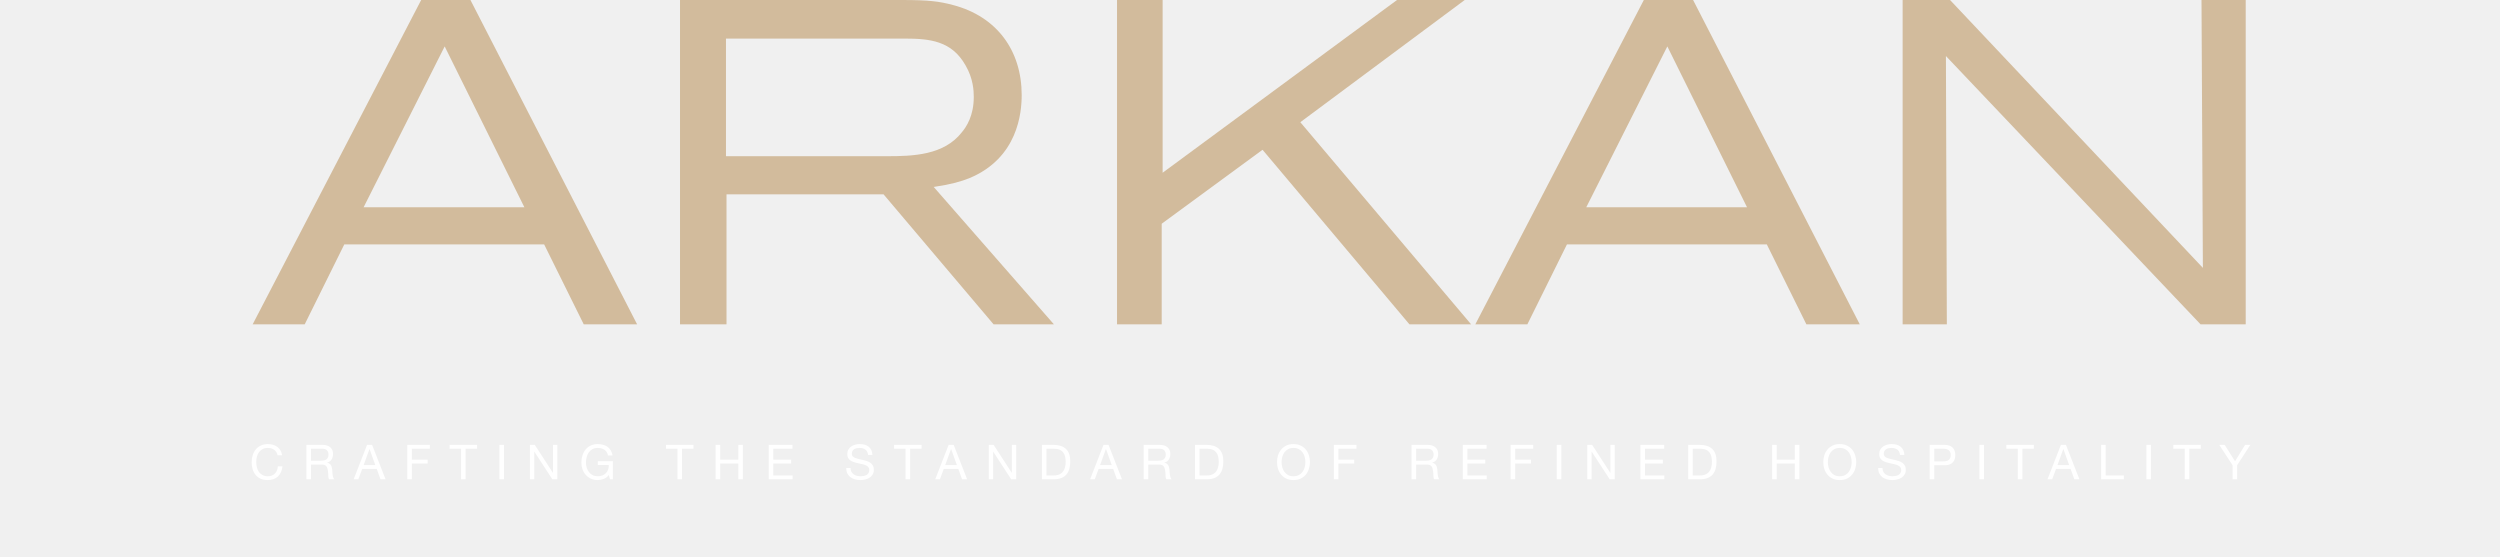
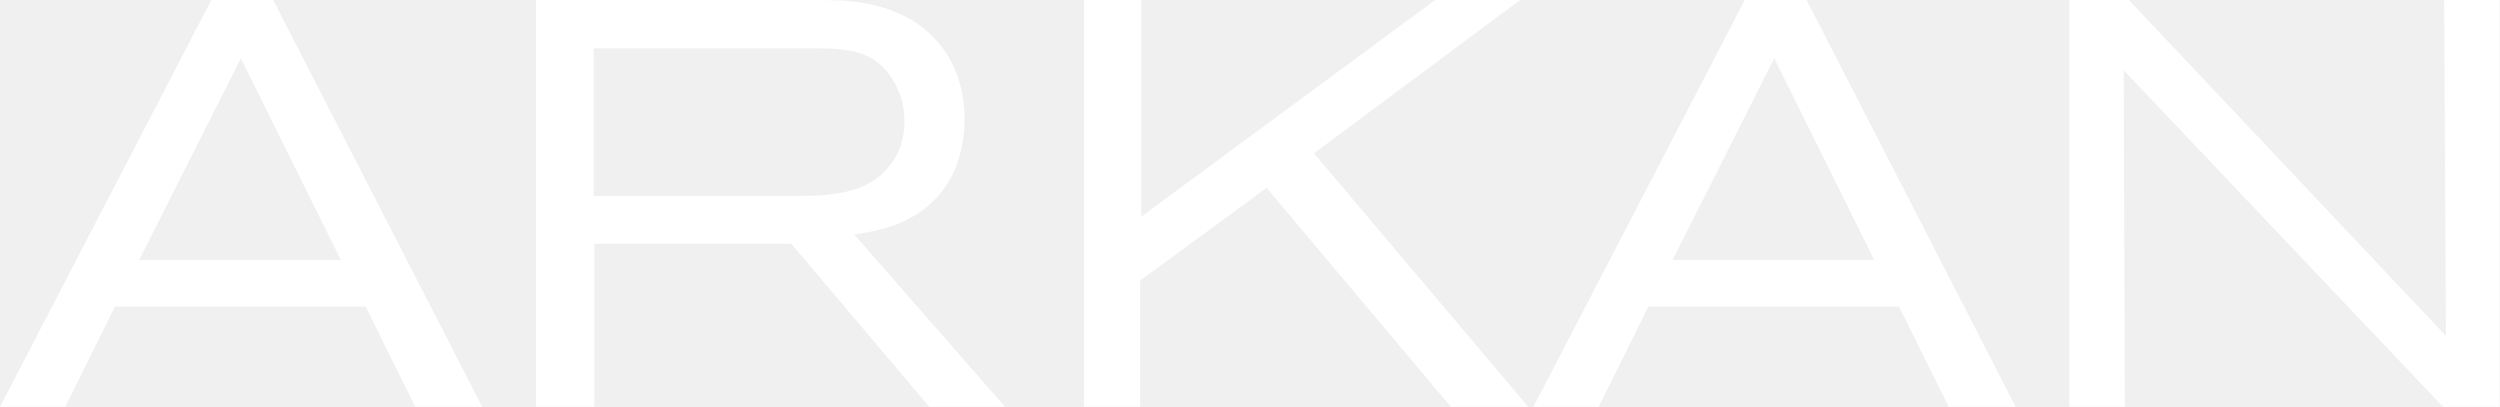
- <svg xmlns="http://www.w3.org/2000/svg" width="934" height="208" viewBox="0 0 934 208" fill="none">
-   <path d="M166.133 17.34L135.851 77.424H195.901L166.133 17.34ZM218.087 121.181L203.296 91.31H128.627L113.836 121.181H94.39L157.352 0H175.756L238.032 121.181H218.073H218.087Z" fill="#D2BB9C" />
-   <path d="M331.291 58.357C341.099 58.357 352.621 58.014 359.331 49.437C361.058 47.382 363.8 43.258 363.8 36.221C363.8 33.995 363.628 29.357 360.701 24.376C355.547 15.285 347.452 14.414 337.987 14.414H271.227V58.357H331.262H331.291ZM371.209 121.181L330.091 72.6H271.427V121.181H254.051V0H336.802C347.124 0 350.907 0.514 356.076 1.884C372.423 6.18 381.703 18.881 381.703 35.522C381.703 42.044 380.333 59.042 362.086 66.592C358.988 67.79 355.719 68.818 348.837 69.846L393.739 121.167H371.195L371.209 121.181Z" fill="#D2BB9C" />
-   <path d="M526.573 121.181L471.692 55.959L434.014 83.589V121.181H417.324V0H434.357V64.537L521.919 0H547.218L485.798 45.655L549.616 121.181H526.573Z" fill="#D2BB9C" />
-   <path d="M622.915 17.34L592.634 77.424H652.683L622.915 17.34ZM674.87 121.181L660.079 91.31H585.409L570.618 121.181H551.173L614.135 0H632.538L694.815 121.181H674.856H674.87Z" fill="#D2BB9C" />
-   <path d="M822.139 121.181L726.996 20.936C726.996 20.936 727.338 112.261 727.338 121.181H710.82V0H728.538L822.995 100.073C822.995 100.073 822.481 6.18 822.481 0H839V121.181H822.139Z" fill="#D2BB9C" />
-   <path d="M103.684 170.082C103.492 169.17 103.066 168.486 102.406 168.03C101.758 167.574 100.984 167.346 100.084 167.346C99.316 167.346 98.656 167.49 98.104 167.778C97.564 168.066 97.114 168.456 96.754 168.948C96.406 169.428 96.148 169.98 95.98 170.604C95.812 171.228 95.728 171.876 95.728 172.548C95.728 173.28 95.812 173.976 95.98 174.636C96.148 175.284 96.406 175.854 96.754 176.346C97.114 176.826 97.57 177.21 98.122 177.498C98.674 177.786 99.334 177.93 100.102 177.93C100.666 177.93 101.164 177.84 101.596 177.66C102.04 177.468 102.418 177.21 102.73 176.886C103.054 176.55 103.306 176.154 103.486 175.698C103.666 175.242 103.774 174.75 103.81 174.222H105.52C105.352 175.842 104.794 177.102 103.846 178.002C102.898 178.902 101.602 179.352 99.958 179.352C98.962 179.352 98.092 179.184 97.348 178.848C96.604 178.5 95.986 178.026 95.494 177.426C95.002 176.826 94.63 176.118 94.378 175.302C94.138 174.486 94.018 173.61 94.018 172.674C94.018 171.738 94.15 170.862 94.414 170.046C94.678 169.218 95.062 168.498 95.566 167.886C96.082 167.274 96.718 166.794 97.474 166.446C98.242 166.086 99.118 165.906 100.102 165.906C100.774 165.906 101.41 165.996 102.01 166.176C102.61 166.356 103.144 166.62 103.612 166.968C104.08 167.316 104.47 167.754 104.782 168.282C105.094 168.798 105.298 169.398 105.394 170.082H103.684ZM114.478 166.212H120.526C121.75 166.212 122.704 166.512 123.388 167.112C124.084 167.712 124.432 168.534 124.432 169.578C124.432 170.358 124.252 171.042 123.892 171.63C123.544 172.218 122.98 172.62 122.2 172.836V172.872C122.572 172.944 122.872 173.064 123.1 173.232C123.34 173.4 123.526 173.604 123.658 173.844C123.802 174.072 123.904 174.33 123.964 174.618C124.036 174.906 124.09 175.206 124.126 175.518C124.15 175.83 124.168 176.148 124.18 176.472C124.192 176.796 124.222 177.114 124.27 177.426C124.318 177.738 124.384 178.038 124.468 178.326C124.564 178.602 124.702 178.848 124.882 179.064H122.974C122.854 178.932 122.77 178.752 122.722 178.524C122.686 178.296 122.662 178.044 122.65 177.768C122.638 177.48 122.626 177.174 122.614 176.85C122.602 176.526 122.566 176.208 122.506 175.896C122.458 175.584 122.398 175.29 122.326 175.014C122.254 174.726 122.14 174.48 121.984 174.276C121.828 174.06 121.624 173.892 121.372 173.772C121.12 173.64 120.784 173.574 120.364 173.574H116.188V179.064H114.478V166.212ZM119.752 172.134C120.148 172.134 120.526 172.104 120.886 172.044C121.246 171.984 121.558 171.87 121.822 171.702C122.098 171.522 122.314 171.288 122.47 171C122.638 170.7 122.722 170.316 122.722 169.848C122.722 169.2 122.542 168.672 122.182 168.264C121.822 167.856 121.24 167.652 120.436 167.652H116.188V172.134H119.752ZM135.854 173.754H140.21L138.068 167.76H138.032L135.854 173.754ZM137.132 166.212H139.022L144.044 179.064H142.154L140.75 175.194H135.314L133.874 179.064H132.128L137.132 166.212ZM152.152 166.212H160.594V167.652H153.862V171.738H159.766V173.178H153.862V179.064H152.152V166.212ZM172.244 167.652H167.96V166.212H178.238V167.652H173.954V179.064H172.244V167.652ZM186.576 166.212H188.286V179.064H186.576V166.212ZM197.984 166.212H199.802L206.57 176.634H206.606V166.212H208.226V179.064H206.354L199.64 168.75H199.604V179.064H197.984V166.212ZM227.444 177.462C226.94 178.134 226.316 178.62 225.572 178.92C224.828 179.208 224.078 179.352 223.322 179.352C222.362 179.352 221.504 179.178 220.748 178.83C219.992 178.47 219.35 177.99 218.822 177.39C218.294 176.79 217.892 176.1 217.616 175.32C217.34 174.54 217.202 173.73 217.202 172.89C217.202 171.954 217.328 171.066 217.58 170.226C217.844 169.374 218.228 168.63 218.732 167.994C219.248 167.358 219.884 166.854 220.64 166.482C221.408 166.098 222.302 165.906 223.322 165.906C224.018 165.906 224.672 165.99 225.284 166.158C225.908 166.314 226.46 166.566 226.94 166.914C227.432 167.262 227.84 167.706 228.164 168.246C228.5 168.774 228.728 169.416 228.848 170.172H227.138C227.054 169.68 226.898 169.26 226.67 168.912C226.442 168.552 226.16 168.258 225.824 168.03C225.488 167.802 225.104 167.634 224.672 167.526C224.252 167.406 223.802 167.346 223.322 167.346C222.542 167.346 221.87 167.502 221.306 167.814C220.754 168.126 220.298 168.54 219.938 169.056C219.59 169.56 219.332 170.142 219.164 170.802C218.996 171.45 218.912 172.116 218.912 172.8C218.912 173.472 219.008 174.12 219.2 174.744C219.392 175.356 219.674 175.902 220.046 176.382C220.418 176.85 220.874 177.228 221.414 177.516C221.966 177.792 222.602 177.93 223.322 177.93C223.994 177.93 224.588 177.822 225.104 177.606C225.62 177.39 226.052 177.096 226.4 176.724C226.76 176.34 227.03 175.896 227.21 175.392C227.39 174.876 227.468 174.324 227.444 173.736H223.34V172.296H228.974V179.064H227.894L227.444 177.462ZM253.096 167.652H248.812V166.212H259.09V167.652H254.806V179.064H253.096V167.652ZM267.356 166.212H269.066V171.738H275.834V166.212H277.544V179.064H275.834V173.178H269.066V179.064H267.356V166.212ZM287.187 166.212H296.061V167.652H288.897V171.738H295.575V173.178H288.897V177.624H296.115V179.064H287.187V166.212ZM324.314 169.974C324.218 169.05 323.882 168.384 323.306 167.976C322.742 167.556 322.016 167.346 321.128 167.346C320.768 167.346 320.414 167.382 320.066 167.454C319.718 167.526 319.406 167.646 319.13 167.814C318.866 167.982 318.65 168.21 318.482 168.498C318.326 168.774 318.248 169.122 318.248 169.542C318.248 169.938 318.362 170.262 318.59 170.514C318.83 170.754 319.142 170.952 319.526 171.108C319.922 171.264 320.366 171.396 320.858 171.504C321.35 171.6 321.848 171.708 322.352 171.828C322.868 171.948 323.372 172.092 323.864 172.26C324.356 172.416 324.794 172.632 325.178 172.908C325.574 173.184 325.886 173.532 326.114 173.952C326.354 174.372 326.474 174.9 326.474 175.536C326.474 176.22 326.318 176.808 326.006 177.3C325.706 177.78 325.316 178.176 324.836 178.488C324.356 178.788 323.816 179.004 323.216 179.136C322.628 179.28 322.04 179.352 321.452 179.352C320.732 179.352 320.048 179.262 319.4 179.082C318.764 178.902 318.2 178.632 317.708 178.272C317.228 177.9 316.844 177.432 316.556 176.868C316.28 176.292 316.142 175.614 316.142 174.834H317.762C317.762 175.374 317.864 175.842 318.068 176.238C318.284 176.622 318.56 176.94 318.896 177.192C319.244 177.444 319.646 177.63 320.102 177.75C320.558 177.87 321.026 177.93 321.506 177.93C321.89 177.93 322.274 177.894 322.658 177.822C323.054 177.75 323.408 177.63 323.72 177.462C324.032 177.282 324.284 177.042 324.476 176.742C324.668 176.442 324.764 176.058 324.764 175.59C324.764 175.146 324.644 174.786 324.404 174.51C324.176 174.234 323.864 174.012 323.468 173.844C323.084 173.664 322.646 173.52 322.154 173.412C321.662 173.304 321.158 173.196 320.642 173.088C320.138 172.968 319.64 172.836 319.148 172.692C318.656 172.536 318.212 172.338 317.816 172.098C317.432 171.846 317.12 171.528 316.88 171.144C316.652 170.748 316.538 170.256 316.538 169.668C316.538 169.02 316.67 168.462 316.934 167.994C317.198 167.514 317.546 167.124 317.978 166.824C318.422 166.512 318.92 166.284 319.472 166.14C320.036 165.984 320.612 165.906 321.2 165.906C321.86 165.906 322.472 165.984 323.036 166.14C323.6 166.296 324.092 166.542 324.512 166.878C324.944 167.214 325.28 167.64 325.52 168.156C325.772 168.66 325.91 169.266 325.934 169.974H324.314ZM338.308 167.652H334.024V166.212H344.302V167.652H340.018V179.064H338.308V167.652ZM353.13 173.754H357.486L355.344 167.76H355.308L353.13 173.754ZM354.408 166.212H356.298L361.32 179.064H359.43L358.026 175.194H352.59L351.15 179.064H349.404L354.408 166.212ZM369.41 166.212H371.228L377.996 176.634H378.032V166.212H379.652V179.064H377.78L371.066 168.75H371.03V179.064H369.41V166.212ZM390.968 177.624H393.812C394.004 177.624 394.244 177.612 394.532 177.588C394.82 177.552 395.126 177.48 395.45 177.372C395.774 177.252 396.092 177.084 396.404 176.868C396.728 176.652 397.016 176.358 397.268 175.986C397.52 175.614 397.724 175.152 397.88 174.6C398.048 174.036 398.132 173.358 398.132 172.566C398.132 171.798 398.054 171.114 397.898 170.514C397.754 169.902 397.508 169.386 397.16 168.966C396.824 168.534 396.386 168.21 395.846 167.994C395.306 167.766 394.64 167.652 393.848 167.652H390.968V177.624ZM389.258 166.212H393.668C395.648 166.212 397.172 166.716 398.24 167.724C399.308 168.732 399.842 170.268 399.842 172.332C399.842 173.412 399.722 174.372 399.482 175.212C399.242 176.04 398.87 176.742 398.366 177.318C397.862 177.882 397.22 178.314 396.44 178.614C395.66 178.914 394.736 179.064 393.668 179.064H389.258V166.212ZM410.986 173.754H415.342L413.2 167.76H413.164L410.986 173.754ZM412.264 166.212H414.154L419.176 179.064H417.286L415.882 175.194H410.446L409.006 179.064H407.26L412.264 166.212ZM427.283 166.212H433.331C434.555 166.212 435.509 166.512 436.193 167.112C436.889 167.712 437.237 168.534 437.237 169.578C437.237 170.358 437.057 171.042 436.697 171.63C436.349 172.218 435.785 172.62 435.005 172.836V172.872C435.377 172.944 435.677 173.064 435.905 173.232C436.145 173.4 436.331 173.604 436.463 173.844C436.607 174.072 436.709 174.33 436.769 174.618C436.841 174.906 436.895 175.206 436.931 175.518C436.955 175.83 436.973 176.148 436.985 176.472C436.997 176.796 437.027 177.114 437.075 177.426C437.123 177.738 437.189 178.038 437.273 178.326C437.369 178.602 437.507 178.848 437.687 179.064H435.779C435.659 178.932 435.575 178.752 435.527 178.524C435.491 178.296 435.467 178.044 435.455 177.768C435.443 177.48 435.431 177.174 435.419 176.85C435.407 176.526 435.371 176.208 435.311 175.896C435.263 175.584 435.203 175.29 435.131 175.014C435.059 174.726 434.945 174.48 434.789 174.276C434.633 174.06 434.429 173.892 434.177 173.772C433.925 173.64 433.589 173.574 433.169 173.574H428.993V179.064H427.283V166.212ZM432.557 172.134C432.953 172.134 433.331 172.104 433.691 172.044C434.051 171.984 434.363 171.87 434.627 171.702C434.903 171.522 435.119 171.288 435.275 171C435.443 170.7 435.527 170.316 435.527 169.848C435.527 169.2 435.347 168.672 434.987 168.264C434.627 167.856 434.045 167.652 433.241 167.652H428.993V172.134H432.557ZM448.156 177.624H451C451.192 177.624 451.432 177.612 451.72 177.588C452.008 177.552 452.314 177.48 452.638 177.372C452.962 177.252 453.28 177.084 453.592 176.868C453.916 176.652 454.204 176.358 454.456 175.986C454.708 175.614 454.912 175.152 455.068 174.6C455.236 174.036 455.32 173.358 455.32 172.566C455.32 171.798 455.242 171.114 455.086 170.514C454.942 169.902 454.696 169.386 454.348 168.966C454.012 168.534 453.574 168.21 453.034 167.994C452.494 167.766 451.828 167.652 451.036 167.652H448.156V177.624ZM446.446 166.212H450.856C452.836 166.212 454.36 166.716 455.428 167.724C456.496 168.732 457.03 170.268 457.03 172.332C457.03 173.412 456.91 174.372 456.67 175.212C456.43 176.04 456.058 176.742 455.554 177.318C455.05 177.882 454.408 178.314 453.628 178.614C452.848 178.914 451.924 179.064 450.856 179.064H446.446V166.212ZM478.799 172.638C478.799 173.286 478.883 173.928 479.051 174.564C479.219 175.188 479.483 175.752 479.843 176.256C480.203 176.76 480.665 177.168 481.229 177.48C481.793 177.78 482.465 177.93 483.245 177.93C484.025 177.93 484.697 177.78 485.261 177.48C485.825 177.168 486.287 176.76 486.647 176.256C487.007 175.752 487.271 175.188 487.439 174.564C487.607 173.928 487.691 173.286 487.691 172.638C487.691 171.99 487.607 171.354 487.439 170.73C487.271 170.094 487.007 169.524 486.647 169.02C486.287 168.516 485.825 168.114 485.261 167.814C484.697 167.502 484.025 167.346 483.245 167.346C482.465 167.346 481.793 167.502 481.229 167.814C480.665 168.114 480.203 168.516 479.843 169.02C479.483 169.524 479.219 170.094 479.051 170.73C478.883 171.354 478.799 171.99 478.799 172.638ZM477.089 172.638C477.089 171.762 477.215 170.922 477.467 170.118C477.731 169.302 478.121 168.582 478.637 167.958C479.153 167.334 479.795 166.836 480.563 166.464C481.331 166.092 482.225 165.906 483.245 165.906C484.265 165.906 485.159 166.092 485.927 166.464C486.695 166.836 487.337 167.334 487.853 167.958C488.369 168.582 488.753 169.302 489.005 170.118C489.269 170.922 489.401 171.762 489.401 172.638C489.401 173.514 489.269 174.36 489.005 175.176C488.753 175.98 488.369 176.694 487.853 177.318C487.337 177.942 486.695 178.44 485.927 178.812C485.159 179.172 484.265 179.352 483.245 179.352C482.225 179.352 481.331 179.172 480.563 178.812C479.795 178.44 479.153 177.942 478.637 177.318C478.121 176.694 477.731 175.98 477.467 175.176C477.215 174.36 477.089 173.514 477.089 172.638ZM498.325 166.212H506.767V167.652H500.035V171.738H505.939V173.178H500.035V179.064H498.325V166.212ZM527.351 166.212H533.399C534.623 166.212 535.577 166.512 536.261 167.112C536.957 167.712 537.305 168.534 537.305 169.578C537.305 170.358 537.125 171.042 536.765 171.63C536.417 172.218 535.853 172.62 535.073 172.836V172.872C535.445 172.944 535.745 173.064 535.973 173.232C536.213 173.4 536.399 173.604 536.531 173.844C536.675 174.072 536.777 174.33 536.837 174.618C536.909 174.906 536.963 175.206 536.999 175.518C537.023 175.83 537.041 176.148 537.053 176.472C537.065 176.796 537.095 177.114 537.143 177.426C537.191 177.738 537.257 178.038 537.341 178.326C537.437 178.602 537.575 178.848 537.755 179.064H535.847C535.727 178.932 535.643 178.752 535.595 178.524C535.559 178.296 535.535 178.044 535.523 177.768C535.511 177.48 535.499 177.174 535.487 176.85C535.475 176.526 535.439 176.208 535.379 175.896C535.331 175.584 535.271 175.29 535.199 175.014C535.127 174.726 535.013 174.48 534.857 174.276C534.701 174.06 534.497 173.892 534.245 173.772C533.993 173.64 533.657 173.574 533.237 173.574H529.061V179.064H527.351V166.212ZM532.625 172.134C533.021 172.134 533.399 172.104 533.759 172.044C534.119 171.984 534.431 171.87 534.695 171.702C534.971 171.522 535.187 171.288 535.343 171C535.511 170.7 535.595 170.316 535.595 169.848C535.595 169.2 535.415 168.672 535.055 168.264C534.695 167.856 534.113 167.652 533.309 167.652H529.061V172.134H532.625ZM546.513 166.212H555.387V167.652H548.223V171.738H554.901V173.178H548.223V177.624H555.441V179.064H546.513V166.212ZM564.357 166.212H572.799V167.652H566.067V171.738H571.971V173.178H566.067V179.064H564.357V166.212ZM581.605 166.212H583.315V179.064H581.605V166.212ZM593.013 166.212H594.831L601.599 176.634H601.635V166.212H603.255V179.064H601.383L594.669 168.75H594.633V179.064H593.013V166.212ZM612.861 166.212H621.735V167.652H614.571V171.738H621.249V173.178H614.571V177.624H621.789V179.064H612.861V166.212ZM632.415 177.624H635.259C635.451 177.624 635.691 177.612 635.979 177.588C636.267 177.552 636.573 177.48 636.897 177.372C637.221 177.252 637.539 177.084 637.851 176.868C638.175 176.652 638.463 176.358 638.715 175.986C638.967 175.614 639.171 175.152 639.327 174.6C639.495 174.036 639.579 173.358 639.579 172.566C639.579 171.798 639.501 171.114 639.345 170.514C639.201 169.902 638.955 169.386 638.607 168.966C638.271 168.534 637.833 168.21 637.293 167.994C636.753 167.766 636.087 167.652 635.295 167.652H632.415V177.624ZM630.705 166.212H635.115C637.095 166.212 638.619 166.716 639.687 167.724C640.755 168.732 641.289 170.268 641.289 172.332C641.289 173.412 641.169 174.372 640.929 175.212C640.689 176.04 640.317 176.742 639.813 177.318C639.309 177.882 638.667 178.314 637.887 178.614C637.107 178.914 636.183 179.064 635.115 179.064H630.705V166.212ZM662.069 166.212H663.779V171.738H670.547V166.212H672.257V179.064H670.547V173.178H663.779V179.064H662.069V166.212ZM682.889 172.638C682.889 173.286 682.973 173.928 683.141 174.564C683.309 175.188 683.573 175.752 683.933 176.256C684.293 176.76 684.755 177.168 685.319 177.48C685.883 177.78 686.555 177.93 687.335 177.93C688.115 177.93 688.787 177.78 689.351 177.48C689.915 177.168 690.377 176.76 690.737 176.256C691.097 175.752 691.361 175.188 691.529 174.564C691.697 173.928 691.781 173.286 691.781 172.638C691.781 171.99 691.697 171.354 691.529 170.73C691.361 170.094 691.097 169.524 690.737 169.02C690.377 168.516 689.915 168.114 689.351 167.814C688.787 167.502 688.115 167.346 687.335 167.346C686.555 167.346 685.883 167.502 685.319 167.814C684.755 168.114 684.293 168.516 683.933 169.02C683.573 169.524 683.309 170.094 683.141 170.73C682.973 171.354 682.889 171.99 682.889 172.638ZM681.179 172.638C681.179 171.762 681.305 170.922 681.557 170.118C681.821 169.302 682.211 168.582 682.727 167.958C683.243 167.334 683.885 166.836 684.653 166.464C685.421 166.092 686.315 165.906 687.335 165.906C688.355 165.906 689.249 166.092 690.017 166.464C690.785 166.836 691.427 167.334 691.943 167.958C692.459 168.582 692.843 169.302 693.095 170.118C693.359 170.922 693.491 171.762 693.491 172.638C693.491 173.514 693.359 174.36 693.095 175.176C692.843 175.98 692.459 176.694 691.943 177.318C691.427 177.942 690.785 178.44 690.017 178.812C689.249 179.172 688.355 179.352 687.335 179.352C686.315 179.352 685.421 179.172 684.653 178.812C683.885 178.44 683.243 177.942 682.727 177.318C682.211 176.694 681.821 175.98 681.557 175.176C681.305 174.36 681.179 173.514 681.179 172.638ZM709.849 169.974C709.753 169.05 709.417 168.384 708.841 167.976C708.277 167.556 707.551 167.346 706.663 167.346C706.303 167.346 705.949 167.382 705.601 167.454C705.253 167.526 704.941 167.646 704.665 167.814C704.401 167.982 704.185 168.21 704.017 168.498C703.861 168.774 703.783 169.122 703.783 169.542C703.783 169.938 703.897 170.262 704.125 170.514C704.365 170.754 704.677 170.952 705.061 171.108C705.457 171.264 705.901 171.396 706.393 171.504C706.885 171.6 707.383 171.708 707.887 171.828C708.403 171.948 708.907 172.092 709.399 172.26C709.891 172.416 710.329 172.632 710.713 172.908C711.109 173.184 711.421 173.532 711.649 173.952C711.889 174.372 712.009 174.9 712.009 175.536C712.009 176.22 711.853 176.808 711.541 177.3C711.241 177.78 710.851 178.176 710.371 178.488C709.891 178.788 709.351 179.004 708.751 179.136C708.163 179.28 707.575 179.352 706.987 179.352C706.267 179.352 705.583 179.262 704.935 179.082C704.299 178.902 703.735 178.632 703.243 178.272C702.763 177.9 702.379 177.432 702.091 176.868C701.815 176.292 701.677 175.614 701.677 174.834H703.297C703.297 175.374 703.399 175.842 703.603 176.238C703.819 176.622 704.095 176.94 704.431 177.192C704.779 177.444 705.181 177.63 705.637 177.75C706.093 177.87 706.561 177.93 707.041 177.93C707.425 177.93 707.809 177.894 708.193 177.822C708.589 177.75 708.943 177.63 709.255 177.462C709.567 177.282 709.819 177.042 710.011 176.742C710.203 176.442 710.299 176.058 710.299 175.59C710.299 175.146 710.179 174.786 709.939 174.51C709.711 174.234 709.399 174.012 709.003 173.844C708.619 173.664 708.181 173.52 707.689 173.412C707.197 173.304 706.693 173.196 706.177 173.088C705.673 172.968 705.175 172.836 704.683 172.692C704.191 172.536 703.747 172.338 703.351 172.098C702.967 171.846 702.655 171.528 702.415 171.144C702.187 170.748 702.073 170.256 702.073 169.668C702.073 169.02 702.205 168.462 702.469 167.994C702.733 167.514 703.081 167.124 703.513 166.824C703.957 166.512 704.455 166.284 705.007 166.14C705.571 165.984 706.147 165.906 706.735 165.906C707.395 165.906 708.007 165.984 708.571 166.14C709.135 166.296 709.627 166.542 710.047 166.878C710.479 167.214 710.815 167.64 711.055 168.156C711.307 168.66 711.445 169.266 711.469 169.974H709.849ZM722.637 172.368H725.985C726.957 172.38 727.665 172.182 728.109 171.774C728.565 171.366 728.793 170.778 728.793 170.01C728.793 169.242 728.565 168.66 728.109 168.264C727.665 167.856 726.957 167.652 725.985 167.652H722.637V172.368ZM720.927 166.212H726.561C727.857 166.212 728.835 166.548 729.495 167.22C730.167 167.88 730.503 168.81 730.503 170.01C730.503 171.21 730.167 172.146 729.495 172.818C728.835 173.49 727.857 173.82 726.561 173.808H722.637V179.064H720.927V166.212ZM739.511 166.212H741.221V179.064H739.511V166.212ZM753.853 167.652H749.569V166.212H759.847V167.652H755.563V179.064H753.853V167.652ZM768.674 173.754H773.03L770.888 167.76H770.852L768.674 173.754ZM769.952 166.212H771.842L776.864 179.064H774.974L773.57 175.194H768.134L766.694 179.064H764.948L769.952 166.212ZM784.972 166.212H786.682V177.624H793.486V179.064H784.972V166.212ZM801.886 166.212H803.596V179.064H801.886V166.212ZM816.229 167.652H811.945V166.212H822.223V167.652H817.939V179.064H816.229V167.652ZM835.798 173.808V179.064H834.088V173.808L829.12 166.212H831.154L835.006 172.332L838.768 166.212H840.712L835.798 173.808Z" fill="white" />
+ <svg xmlns="http://www.w3.org/2000/svg" width="676" height="110" viewBox="0 0 676 110" fill="none">
+   <path d="M65.123 15.74L37.635 70.28H92.144L65.123 15.74ZM112.284 110L98.858 82.885H31.078L17.651 110H0L57.153 0H73.858L130.389 110H112.271H112.284Z" fill="white" />
+   <path d="M215.043 52.973C223.946 52.973 234.405 52.662 240.496 44.876C242.064 43.01 244.552 39.266 244.552 32.88C244.552 30.859 244.397 26.648 241.74 22.127C237.062 13.875 229.713 13.084 221.121 13.084H160.521V52.973H215.043ZM251.279 110L213.954 65.901H160.702V110H144.93V0H220.045C229.415 0 232.85 0.466 237.541 1.71C252.38 5.609 260.804 17.139 260.804 32.245C260.804 38.165 259.56 53.594 242.997 60.447C240.185 61.536 237.217 62.468 230.97 63.401L271.729 109.987H251.266L251.279 110Z" fill="white" />
+   <path d="M392.308 110L342.49 50.796L308.289 75.877V110H293.139V0H308.6V58.582L388.083 0H411.048L355.294 41.443L413.225 110H392.308Z" fill="white" />
+   <path d="M479.761 15.74L452.273 70.28H506.782L479.761 15.74ZM526.922 110L513.495 82.885H445.715L432.289 110H414.637L471.79 0H488.496L545.027 110H526.909H526.922Z" fill="white" />
+   <path d="M660.602 110L574.238 19.005C574.238 19.005 574.549 101.903 574.549 110H559.554V0H575.638L661.38 90.84C661.38 90.84 660.913 5.609 660.913 0H675.908V110H660.602Z" fill="white" />
</svg>
